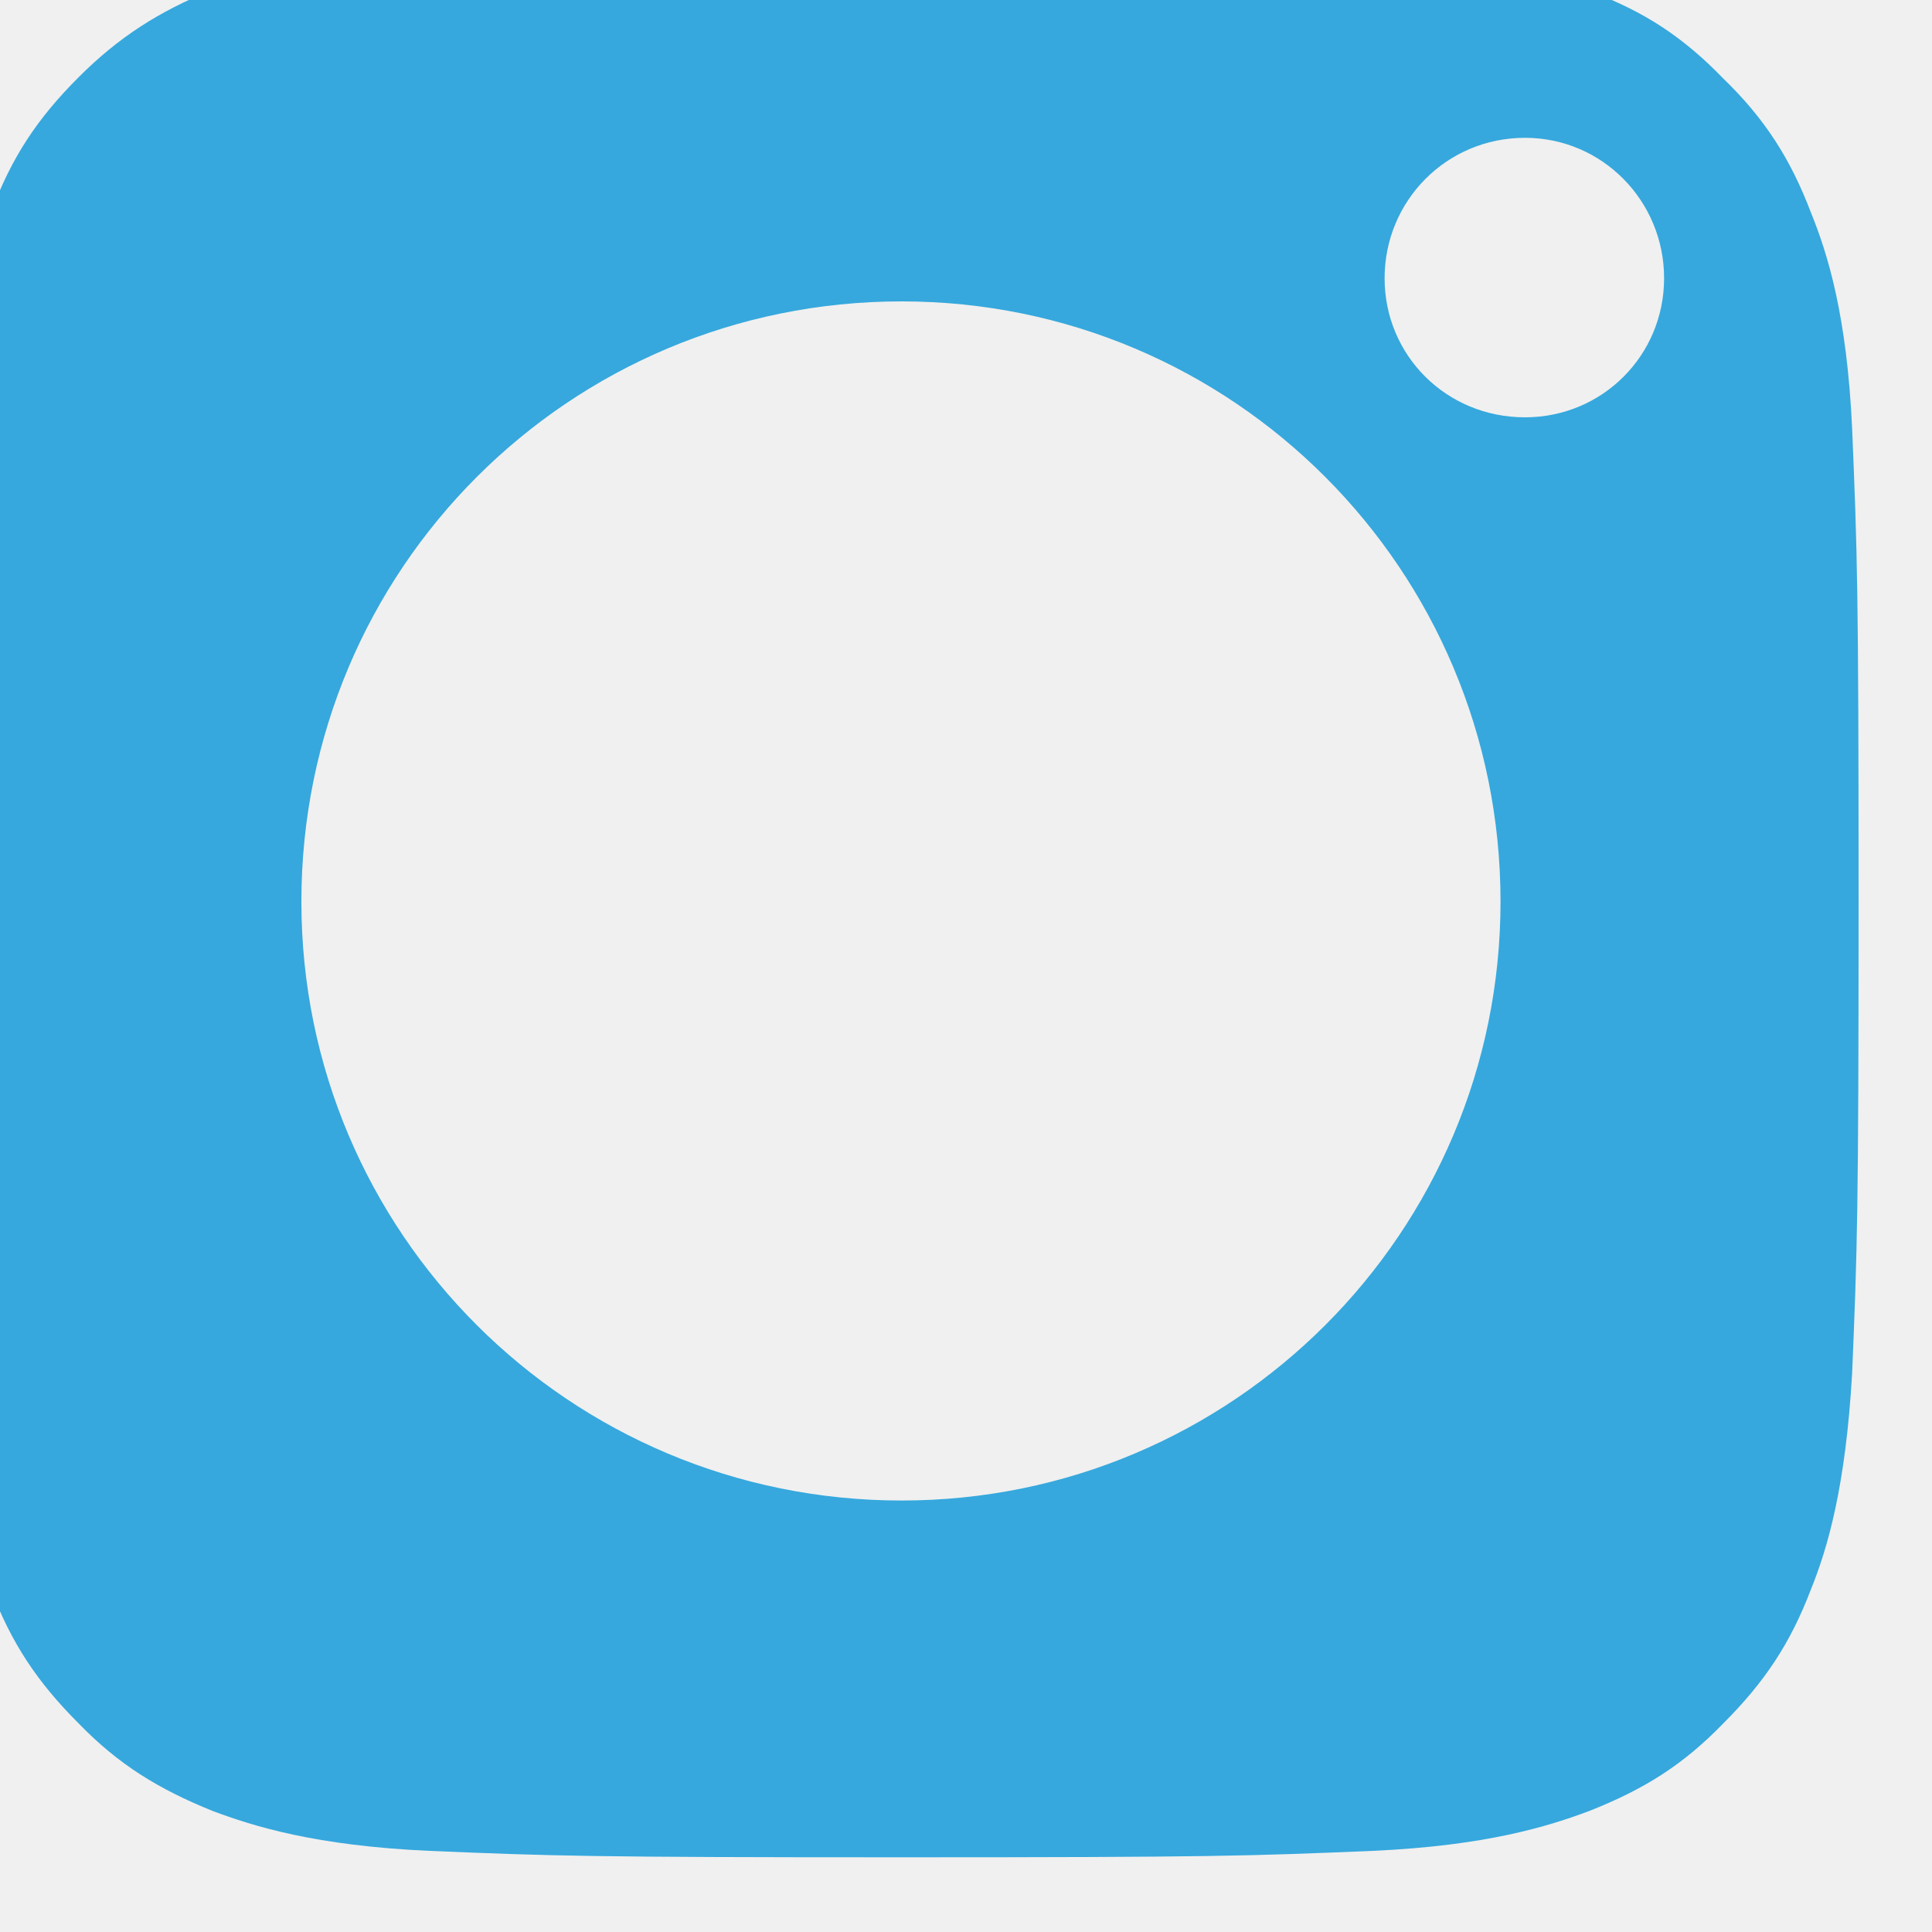
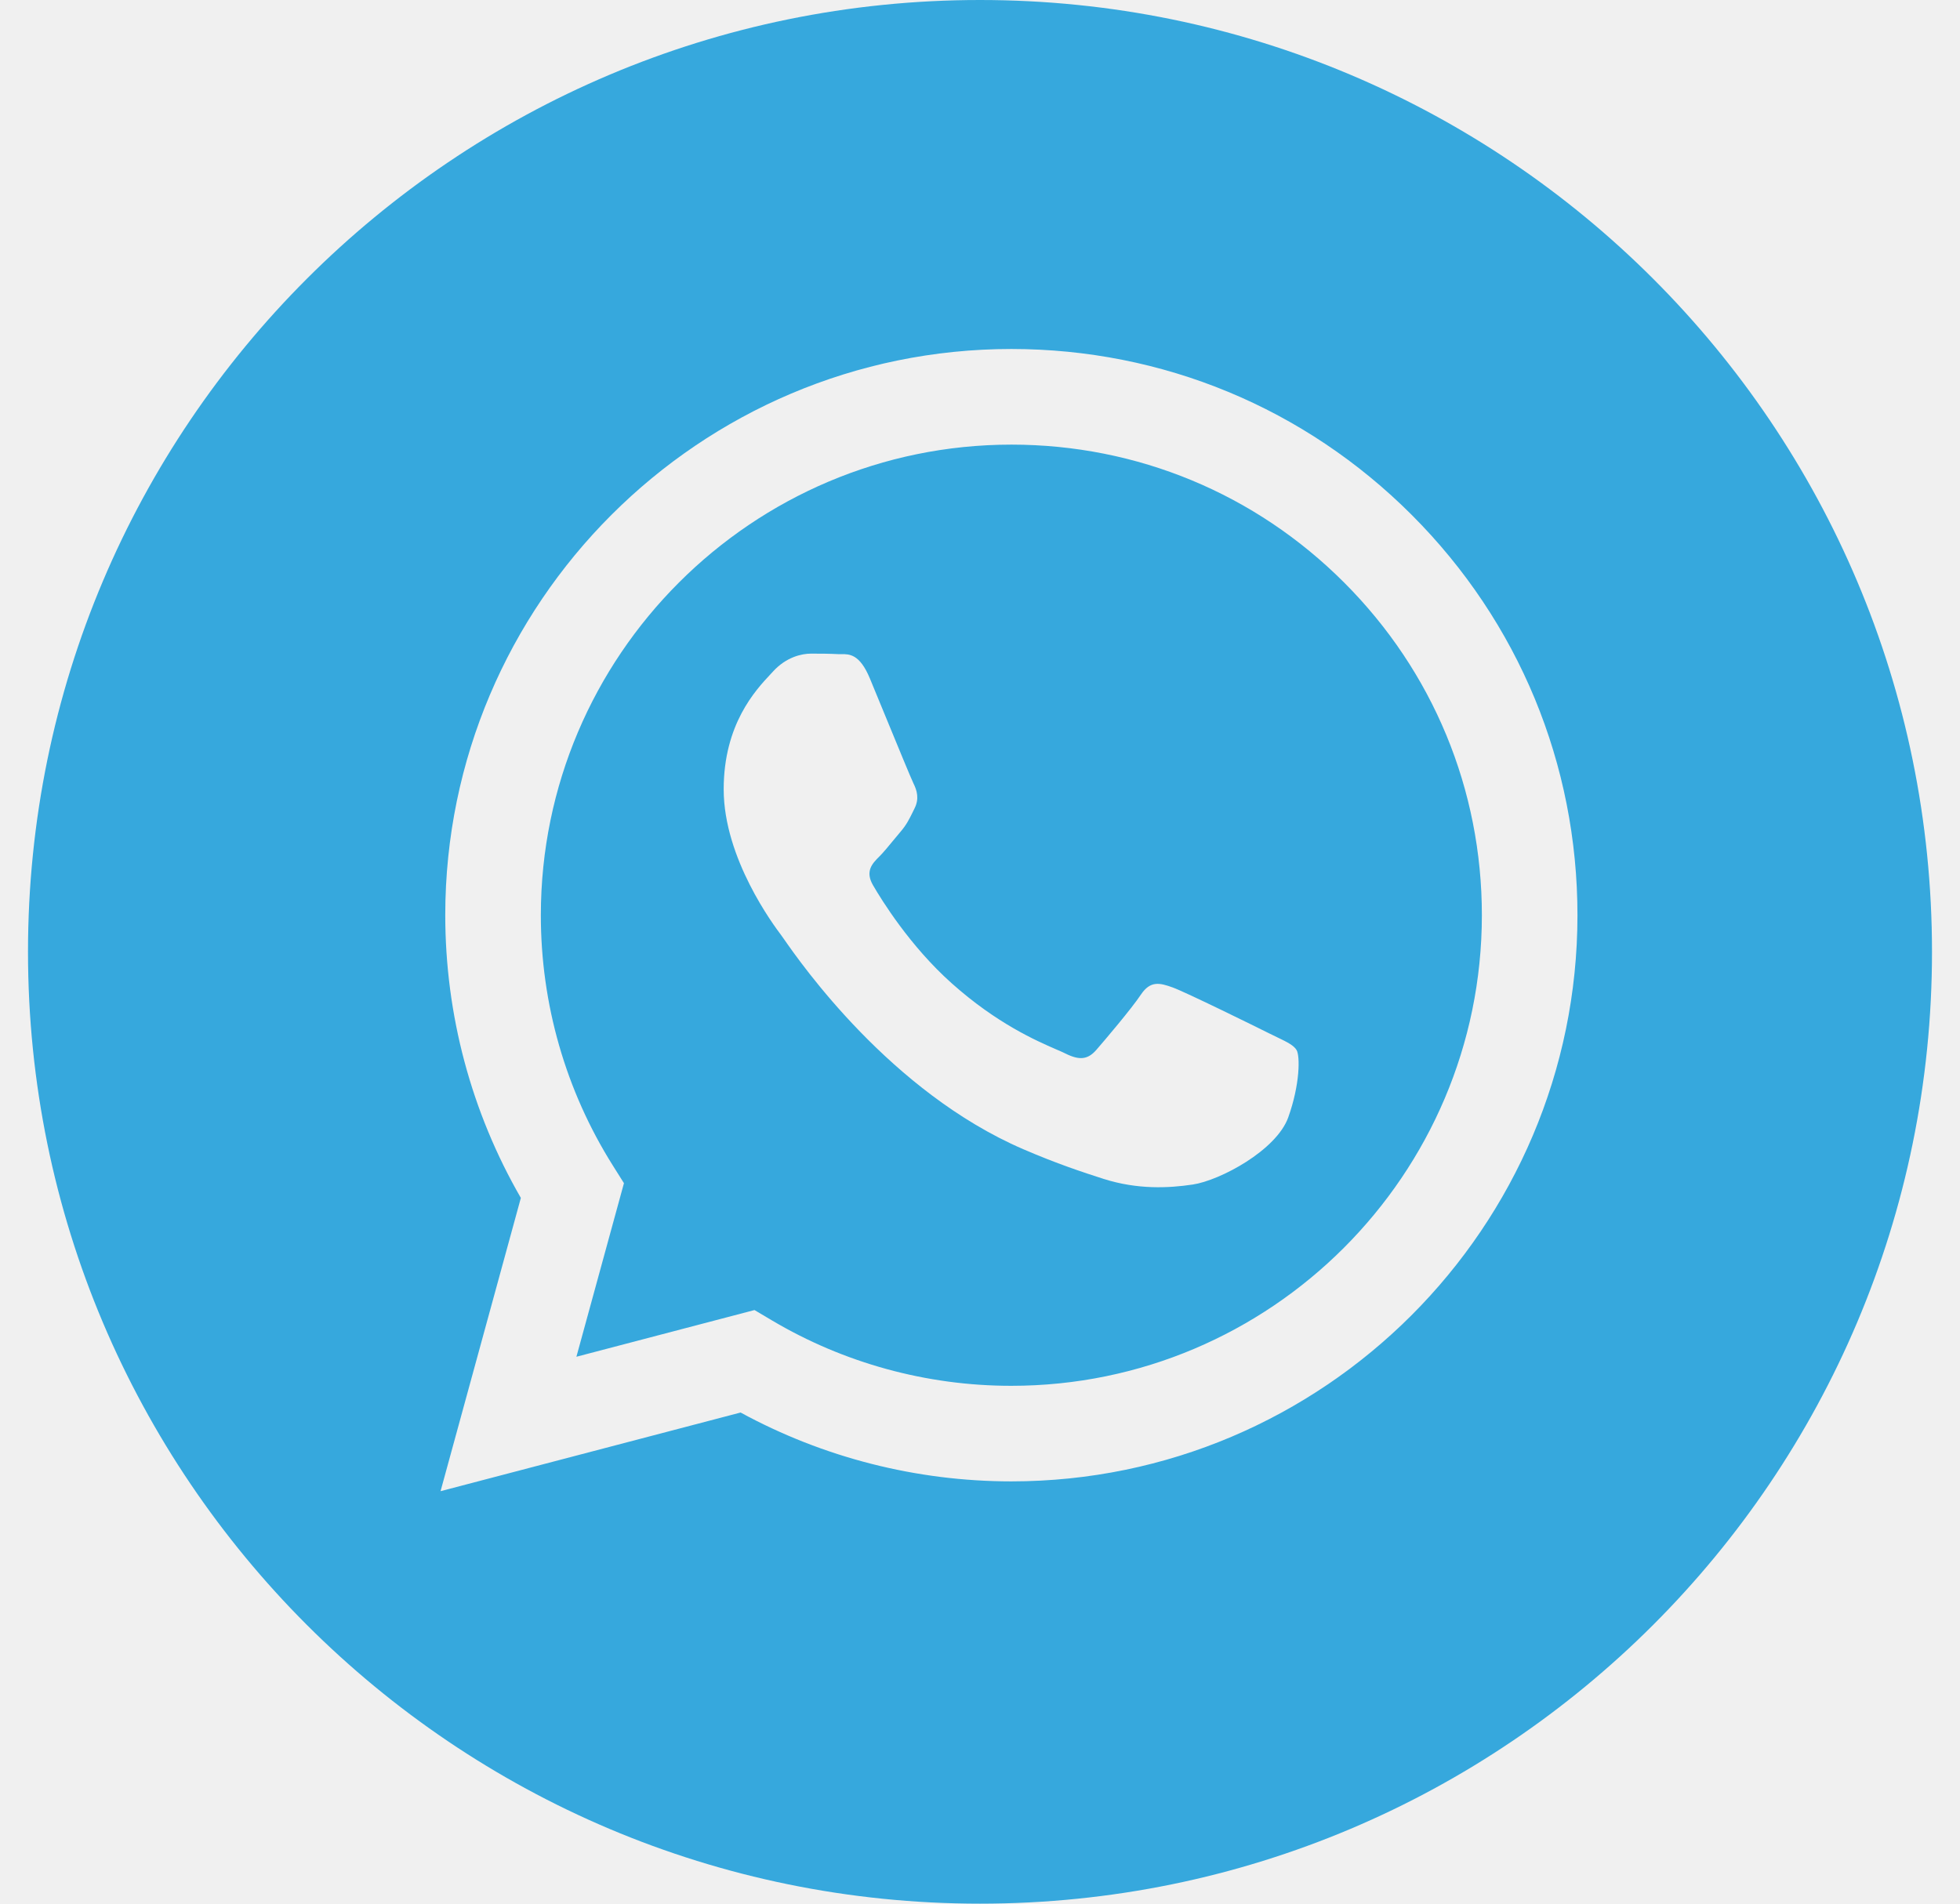
- <svg xmlns="http://www.w3.org/2000/svg" width="15" height="15" viewBox="0 0 15 15" fill="none">
-   <defs />
-   <path id="Vector" d="M6.18 -0.44C6.34 -0.44 6.51 -0.44 6.69 -0.44L7 -0.44C9.42 -0.44 9.7 -0.43 10.66 -0.38C11.54 -0.34 12.02 -0.2 12.34 -0.07C12.77 0.09 13.07 0.29 13.38 0.61C13.7 0.92 13.9 1.23 14.06 1.65C14.19 1.97 14.34 2.45 14.38 3.33C14.42 4.29 14.43 4.57 14.43 6.99C14.43 9.41 14.42 9.7 14.38 10.66C14.33 11.54 14.19 12.02 14.06 12.34C13.9 12.76 13.7 13.06 13.38 13.38C13.07 13.7 12.77 13.89 12.34 14.06C12.02 14.18 11.54 14.33 10.66 14.37C9.7 14.41 9.42 14.42 7 14.42C4.57 14.42 4.29 14.41 3.33 14.37C2.45 14.33 1.97 14.18 1.65 14.06C1.23 13.89 0.92 13.7 0.61 13.38C0.29 13.06 0.09 12.76 -0.07 12.34C-0.2 12.02 -0.34 11.54 -0.39 10.66C-0.43 9.7 -0.44 9.41 -0.44 6.99C-0.44 4.57 -0.43 4.28 -0.39 3.33C-0.34 2.44 -0.2 1.97 -0.07 1.65C0.09 1.22 0.29 0.92 0.61 0.6C0.92 0.29 1.23 0.09 1.65 -0.08C1.97 -0.2 2.45 -0.35 3.33 -0.39C4.17 -0.43 4.49 -0.44 6.18 -0.44L6.18 -0.44ZM11.84 1.07C11.23 1.07 10.75 1.56 10.75 2.16C10.75 2.76 11.23 3.24 11.84 3.24C12.44 3.24 12.92 2.76 12.92 2.16C12.92 1.56 12.44 1.07 11.84 1.07ZM2.34 7C2.34 4.42 4.42 2.34 7 2.34C9.57 2.34 11.65 4.42 11.65 7C11.65 9.57 9.57 11.65 7 11.65C4.42 11.65 2.34 9.57 2.34 7Z" fill="#36A8DD" fill-opacity="1" fill-rule="evenodd" />
+ <svg xmlns="http://www.w3.org/2000/svg" width="35" height="34" viewBox="0 0 35 34" fill="none">
+   <g clip-path="url(#clip0_58_27)">
+     <path fill-rule="evenodd" clip-rule="evenodd" d="M0.5 17C0.5 26.389 8.111 34 17.5 34C26.889 34 34.5 26.389 34.5 17C34.5 7.611 26.889 0 17.5 0C8.111 0 0.5 7.611 0.5 17ZM28.169 16.349C28.167 21.922 23.634 26.456 18.06 26.458H18.056C16.364 26.457 14.702 26.033 13.225 25.228L7.867 26.633L9.301 21.395C8.416 19.862 7.951 18.123 7.951 16.341C7.954 10.768 12.488 6.233 18.06 6.233C20.764 6.234 23.302 7.287 25.211 9.198C27.12 11.109 28.17 13.648 28.169 16.349Z" fill="#36A8DD" />
+     <path fill-rule="evenodd" clip-rule="evenodd" d="M10.293 24.232L13.473 23.398L13.78 23.58C15.07 24.346 16.549 24.751 18.056 24.751H18.06C22.691 24.751 26.46 20.982 26.462 16.349C26.463 14.104 25.59 11.993 24.003 10.405C22.417 8.817 20.307 7.942 18.063 7.941C13.429 7.941 9.66 11.71 9.658 16.343C9.657 17.93 10.101 19.476 10.942 20.814L11.142 21.132L10.293 24.232ZM22.807 18.526C22.983 18.611 23.102 18.669 23.153 18.754C23.216 18.859 23.216 19.365 23.005 19.955C22.795 20.545 21.786 21.083 21.3 21.156C20.865 21.221 20.315 21.248 19.709 21.056C19.343 20.939 18.872 20.784 18.27 20.524C15.902 19.501 14.301 17.206 13.999 16.772C13.978 16.742 13.963 16.721 13.955 16.71L13.953 16.707C13.819 16.529 12.923 15.334 12.923 14.097C12.923 12.933 13.495 12.324 13.758 12.043C13.776 12.024 13.793 12.006 13.807 11.99C14.039 11.737 14.313 11.674 14.481 11.674C14.649 11.674 14.818 11.675 14.965 11.683C14.983 11.684 15.002 11.683 15.022 11.683C15.169 11.682 15.352 11.681 15.533 12.116C15.603 12.284 15.705 12.532 15.812 12.793C16.03 13.322 16.27 13.907 16.312 13.992C16.375 14.118 16.417 14.265 16.333 14.434C16.32 14.46 16.309 14.483 16.298 14.506C16.234 14.635 16.188 14.73 16.081 14.855C16.038 14.905 15.995 14.958 15.951 15.011C15.864 15.117 15.777 15.223 15.702 15.298C15.575 15.424 15.444 15.561 15.591 15.813C15.738 16.066 16.245 16.893 16.996 17.563C17.803 18.283 18.505 18.587 18.86 18.742C18.93 18.772 18.986 18.796 19.027 18.817C19.28 18.943 19.427 18.922 19.575 18.754C19.722 18.585 20.206 18.016 20.374 17.763C20.543 17.511 20.711 17.553 20.943 17.637C21.174 17.721 22.416 18.332 22.669 18.459C22.718 18.483 22.764 18.506 22.807 18.526Z" fill="#36A8DD" />
+   </g>
+   <defs>
+     <clipPath id="clip0_58_27">
+       <rect width="34" height="34" fill="white" transform="translate(0.5)" />
+     </clipPath>
+   </defs>
</svg>
